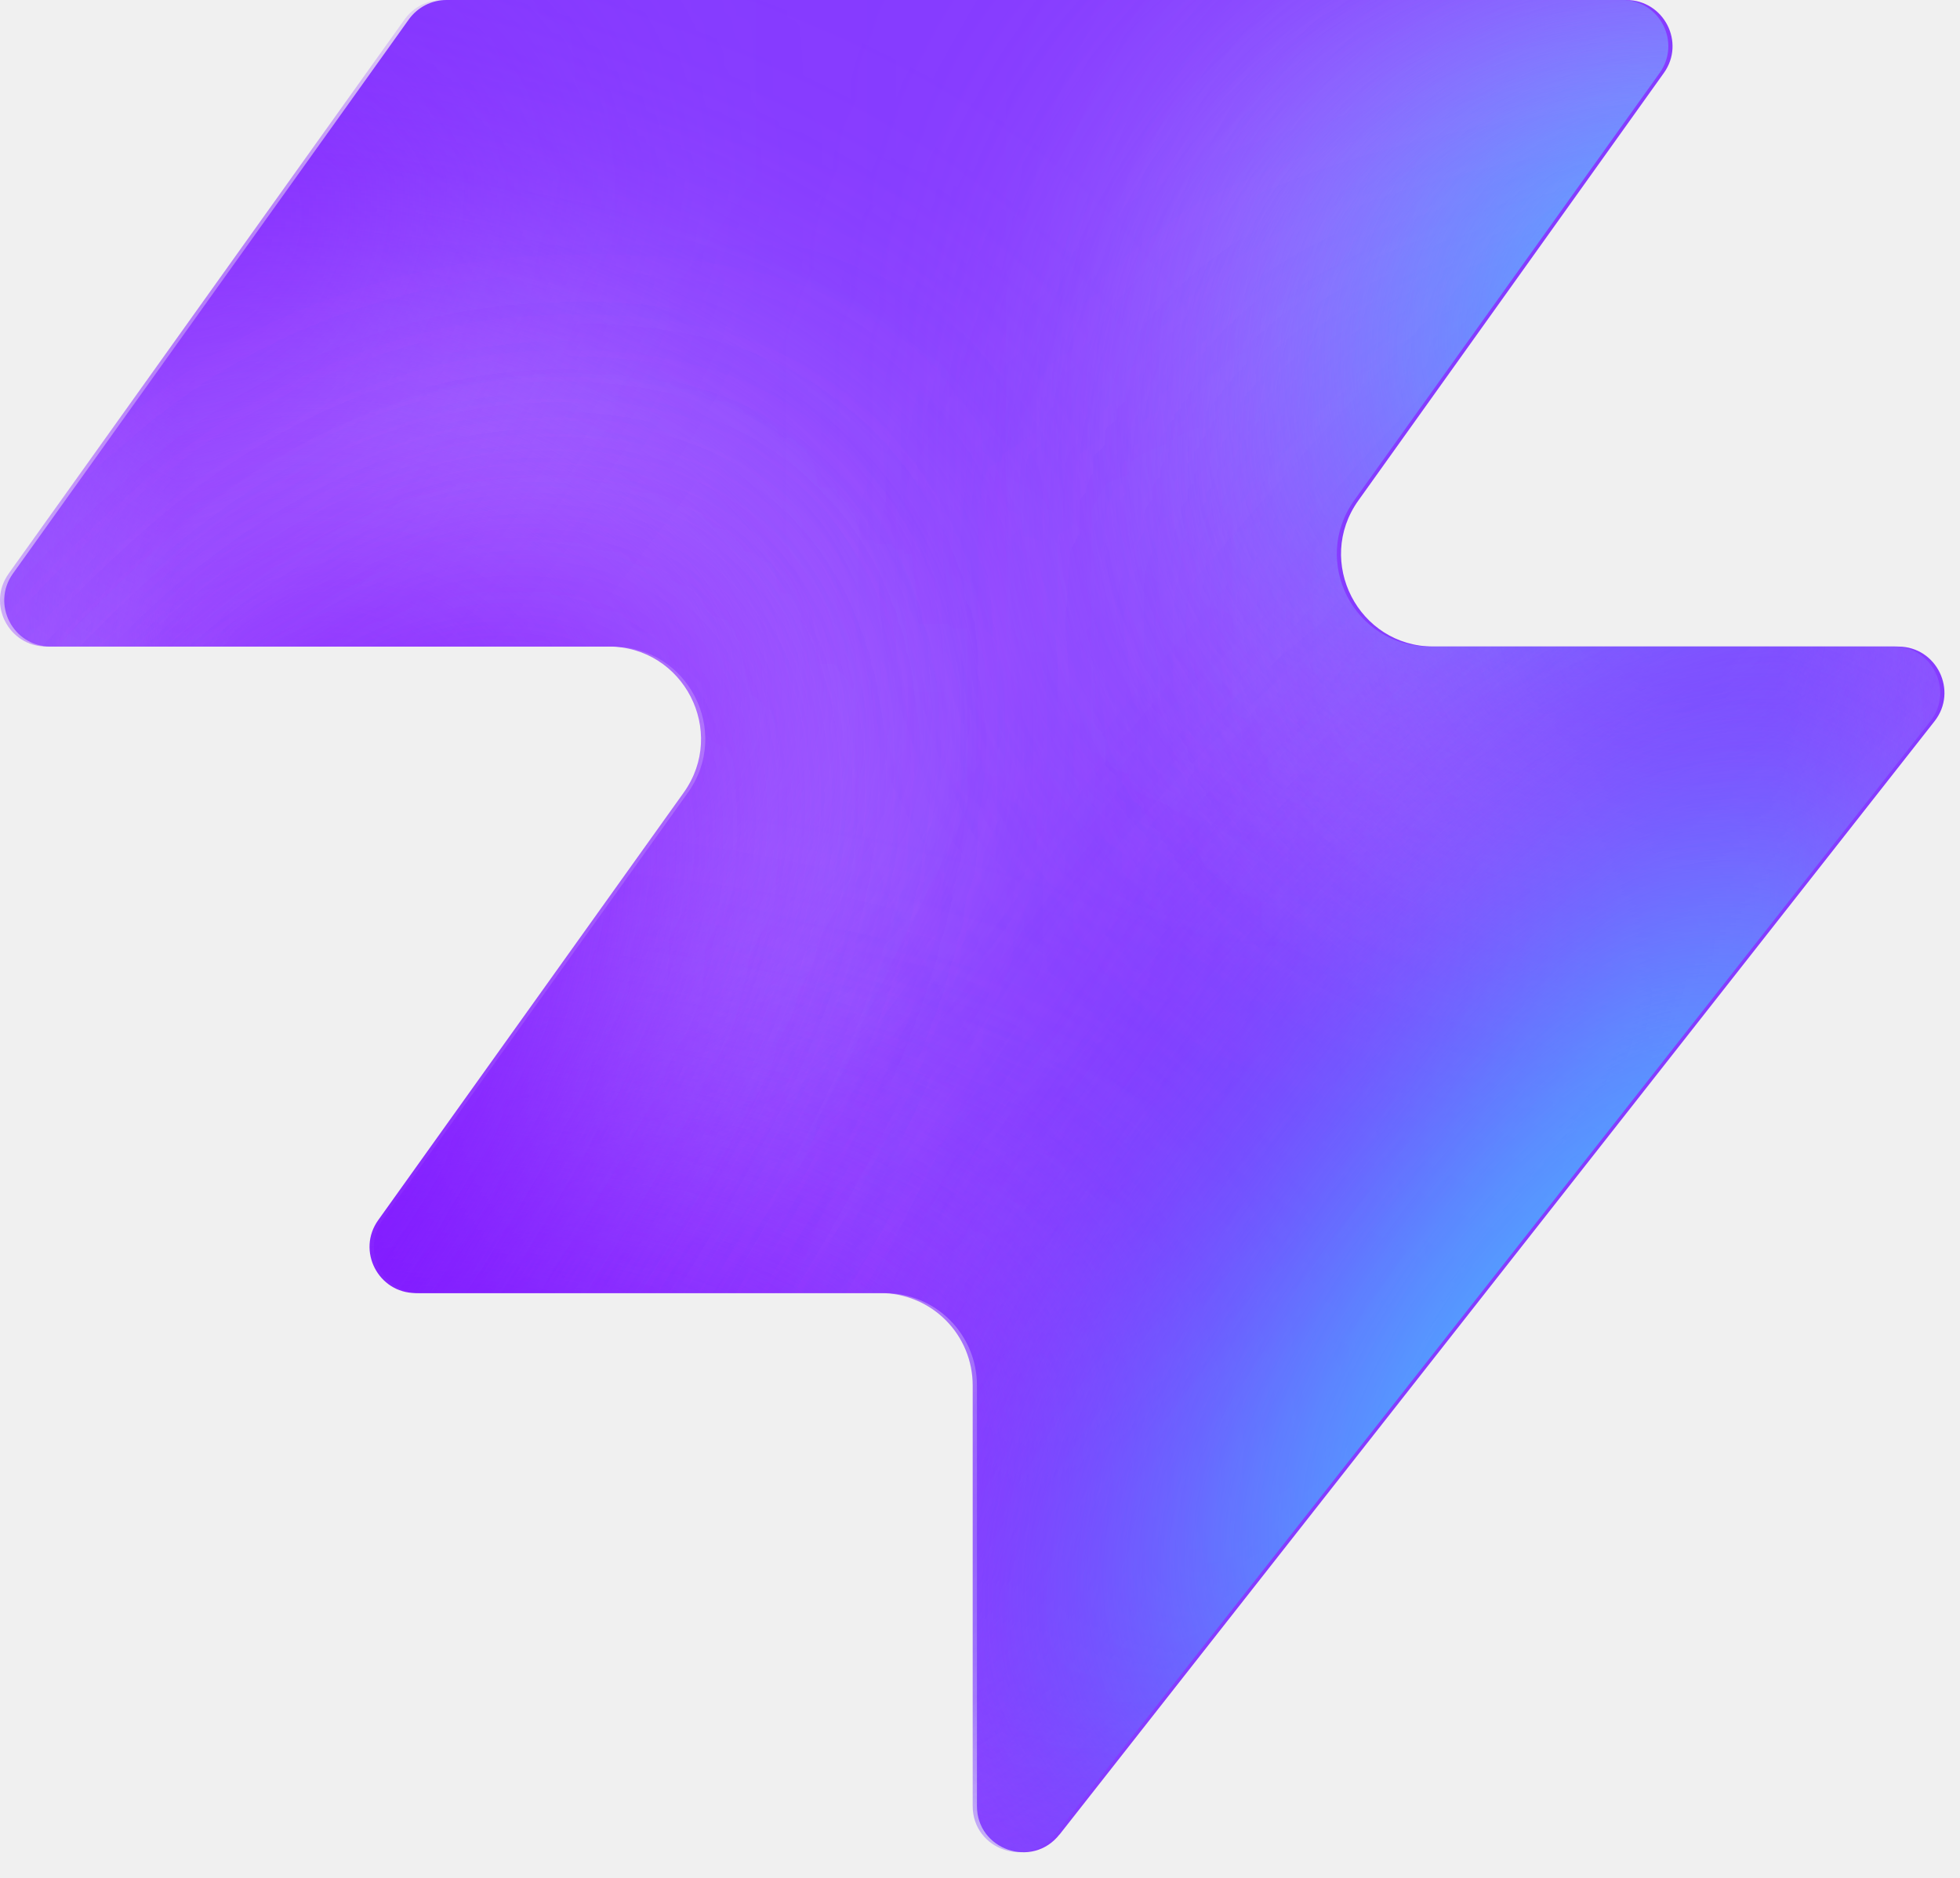
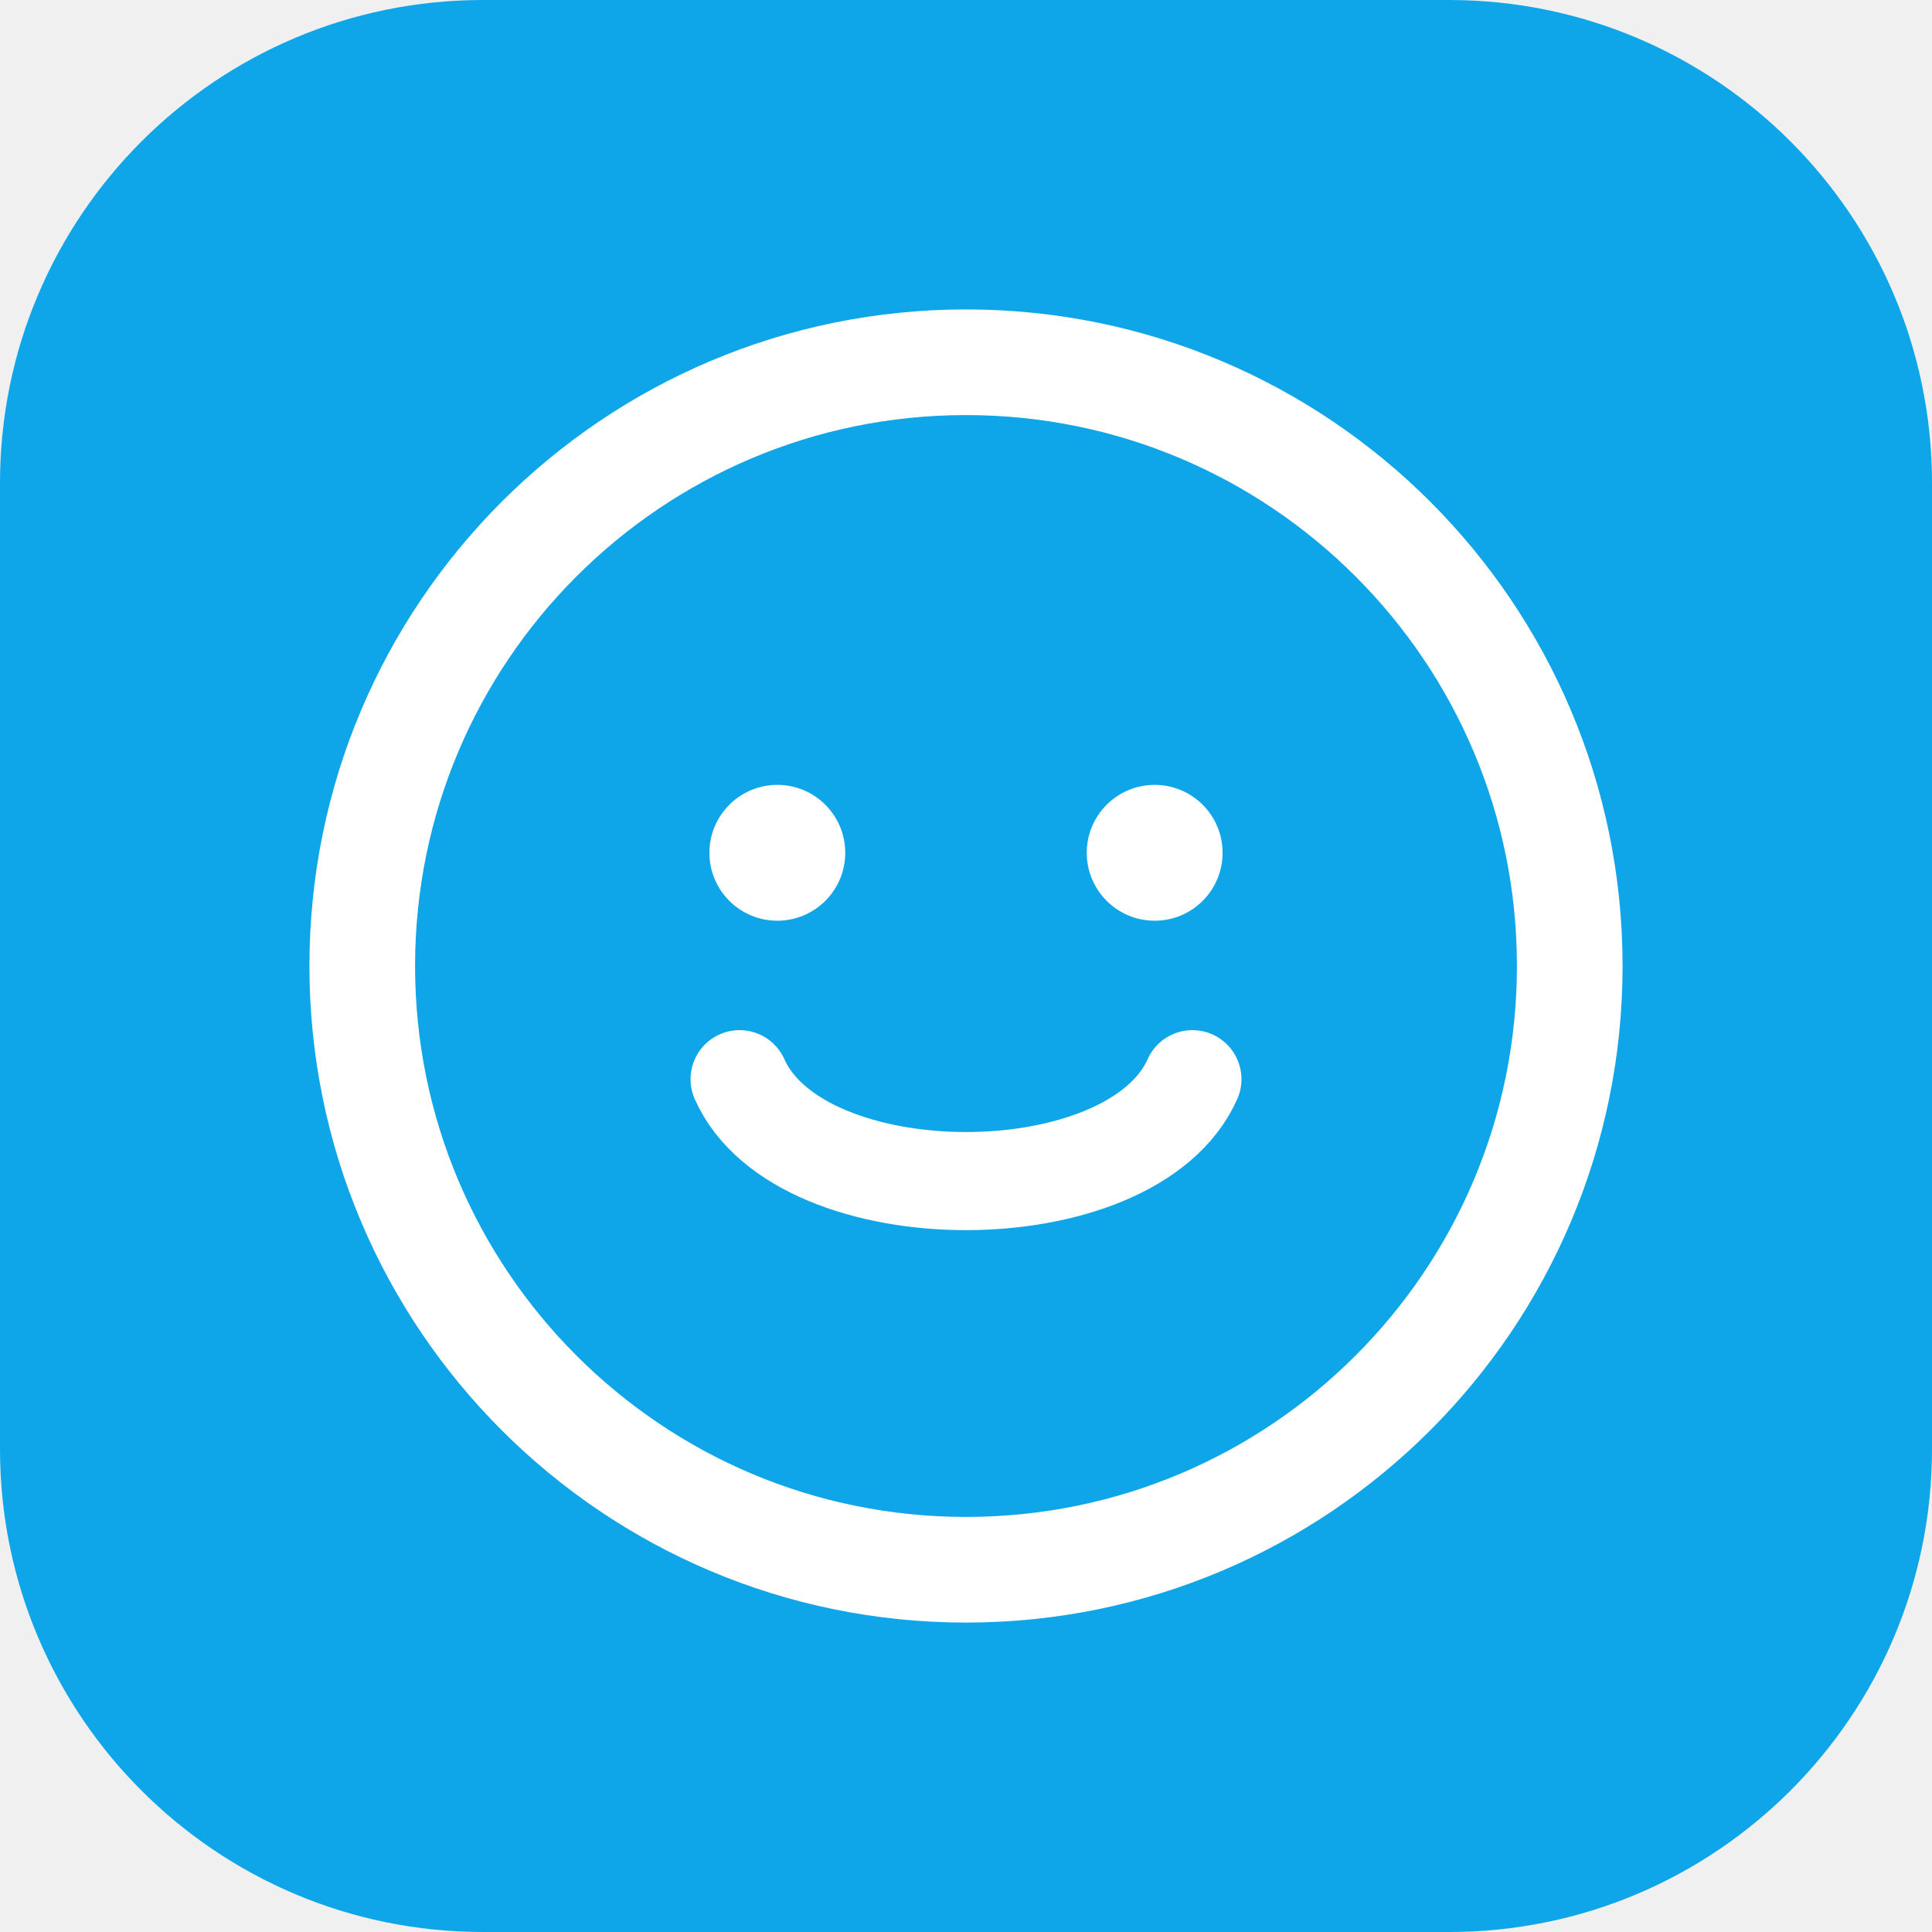
- <svg xmlns="http://www.w3.org/2000/svg" width="48" height="46" fill="none" viewBox="0 0 48 46">
-   <path fill="#863bff" d="M25.946 44.938c-.664.845-2.021.375-2.021-.698V33.937a2.26 2.26 0 0 0-2.262-2.262H10.287c-.92 0-1.456-1.04-.92-1.788l7.48-10.471c1.07-1.497 0-3.578-1.842-3.578H1.237c-.92 0-1.456-1.04-.92-1.788L10.013.474c.214-.297.556-.474.92-.474h28.894c.92 0 1.456 1.04.92 1.788l-7.48 10.471c-1.07 1.498 0 3.579 1.842 3.579h11.377c.943 0 1.473 1.088.89 1.83L25.947 44.94z" style="fill:#863bff;fill:color(display-p3 .525 .23 1);fill-opacity:1" />
-   <mask id="a" width="48" height="46" x="0" y="0" maskUnits="userSpaceOnUse" style="mask-type:alpha">
-     <path fill="#000" d="M25.842 44.938c-.664.844-2.021.375-2.021-.698V33.937a2.26 2.26 0 0 0-2.262-2.262H10.183c-.92 0-1.456-1.04-.92-1.788l7.48-10.471c1.07-1.498 0-3.579-1.842-3.579H1.133c-.92 0-1.456-1.04-.92-1.787L9.91.473c.214-.297.556-.474.92-.474h28.894c.92 0 1.456 1.04.92 1.788l-7.48 10.471c-1.07 1.498 0 3.578 1.842 3.578h11.377c.943 0 1.473 1.088.89 1.832L25.843 44.94z" style="fill:#000;fill-opacity:1" />
-   </mask>
-   <g mask="url(#a)">
-     <g filter="url(#b)">
-       <ellipse cx="5.508" cy="14.704" fill="#ede6ff" rx="5.508" ry="14.704" style="fill:#ede6ff;fill:color(display-p3 .927 .903 1);fill-opacity:1" transform="matrix(.00324 1 1 -.00324 -4.47 31.516)" />
-     </g>
-     <g filter="url(#c)">
-       <ellipse cx="10.399" cy="29.851" fill="#ede6ff" rx="10.399" ry="29.851" style="fill:#ede6ff;fill:color(display-p3 .927 .903 1);fill-opacity:1" transform="matrix(.00324 1 1 -.00324 -39.328 7.883)" />
-     </g>
-     <g filter="url(#d)">
-       <ellipse cx="5.508" cy="30.487" fill="#7e14ff" rx="5.508" ry="30.487" style="fill:#7e14ff;fill:color(display-p3 .492 .077 1);fill-opacity:1" transform="rotate(89.814 -25.913 -14.639)scale(1 -1)" />
-     </g>
-     <g filter="url(#e)">
-       <ellipse cx="5.508" cy="30.599" fill="#7e14ff" rx="5.508" ry="30.599" style="fill:#7e14ff;fill:color(display-p3 .492 .077 1);fill-opacity:1" transform="rotate(89.814 -32.644 -3.334)scale(1 -1)" />
-     </g>
-     <g filter="url(#f)">
-       <ellipse cx="5.508" cy="30.599" fill="#7e14ff" rx="5.508" ry="30.599" style="fill:#7e14ff;fill:color(display-p3 .492 .077 1);fill-opacity:1" transform="matrix(.00324 1 1 -.00324 -34.34 30.47)" />
-     </g>
-     <g filter="url(#g)">
-       <ellipse cx="14.072" cy="22.078" fill="#ede6ff" rx="14.072" ry="22.078" style="fill:#ede6ff;fill:color(display-p3 .927 .903 1);fill-opacity:1" transform="rotate(93.35 24.506 48.493)scale(-1 1)" />
-     </g>
-     <g filter="url(#h)">
-       <ellipse cx="3.47" cy="21.501" fill="#7e14ff" rx="3.47" ry="21.501" style="fill:#7e14ff;fill:color(display-p3 .492 .077 1);fill-opacity:1" transform="rotate(89.009 28.708 47.59)scale(-1 1)" />
-     </g>
-     <g filter="url(#i)">
-       <ellipse cx="3.47" cy="21.501" fill="#7e14ff" rx="3.47" ry="21.501" style="fill:#7e14ff;fill:color(display-p3 .492 .077 1);fill-opacity:1" transform="rotate(89.009 28.708 47.59)scale(-1 1)" />
-     </g>
-     <g filter="url(#j)">
-       <ellipse cx=".387" cy="8.972" fill="#7e14ff" rx="4.407" ry="29.108" style="fill:#7e14ff;fill:color(display-p3 .492 .077 1);fill-opacity:1" transform="rotate(39.51 .387 8.972)" />
-     </g>
-     <g filter="url(#k)">
-       <ellipse cx="47.523" cy="-6.092" fill="#7e14ff" rx="4.407" ry="29.108" style="fill:#7e14ff;fill:color(display-p3 .492 .077 1);fill-opacity:1" transform="rotate(37.892 47.523 -6.092)" />
-     </g>
-     <g filter="url(#l)">
-       <ellipse cx="41.412" cy="6.333" fill="#47bfff" rx="5.971" ry="9.665" style="fill:#47bfff;fill:color(display-p3 .28 .748 1);fill-opacity:1" transform="rotate(37.892 41.412 6.333)" />
-     </g>
-     <g filter="url(#m)">
-       <ellipse cx="-1.879" cy="38.332" fill="#7e14ff" rx="4.407" ry="29.108" style="fill:#7e14ff;fill:color(display-p3 .492 .077 1);fill-opacity:1" transform="rotate(37.892 -1.88 38.332)" />
-     </g>
-     <g filter="url(#n)">
-       <ellipse cx="-1.879" cy="38.332" fill="#7e14ff" rx="4.407" ry="29.108" style="fill:#7e14ff;fill:color(display-p3 .492 .077 1);fill-opacity:1" transform="rotate(37.892 -1.88 38.332)" />
-     </g>
-     <g filter="url(#o)">
-       <ellipse cx="35.651" cy="29.907" fill="#7e14ff" rx="4.407" ry="29.108" style="fill:#7e14ff;fill:color(display-p3 .492 .077 1);fill-opacity:1" transform="rotate(37.892 35.651 29.907)" />
-     </g>
-     <g filter="url(#p)">
-       <ellipse cx="38.418" cy="32.4" fill="#47bfff" rx="5.971" ry="15.297" style="fill:#47bfff;fill:color(display-p3 .28 .748 1);fill-opacity:1" transform="rotate(37.892 38.418 32.4)" />
-     </g>
-   </g>
-   <defs>
-     <filter id="b" width="60.045" height="41.654" x="-19.77" y="16.149" color-interpolation-filters="sRGB" filterUnits="userSpaceOnUse">
-       <feFlood flood-opacity="0" result="BackgroundImageFix" />
-       <feBlend in="SourceGraphic" in2="BackgroundImageFix" result="shape" />
-       <feGaussianBlur result="effect1_foregroundBlur_2002_17158" stdDeviation="7.659" />
-     </filter>
-     <filter id="c" width="90.34" height="51.437" x="-54.613" y="-7.533" color-interpolation-filters="sRGB" filterUnits="userSpaceOnUse">
-       <feFlood flood-opacity="0" result="BackgroundImageFix" />
-       <feBlend in="SourceGraphic" in2="BackgroundImageFix" result="shape" />
-       <feGaussianBlur result="effect1_foregroundBlur_2002_17158" stdDeviation="7.659" />
-     </filter>
-     <filter id="d" width="79.355" height="29.4" x="-49.64" y="2.03" color-interpolation-filters="sRGB" filterUnits="userSpaceOnUse">
-       <feFlood flood-opacity="0" result="BackgroundImageFix" />
-       <feBlend in="SourceGraphic" in2="BackgroundImageFix" result="shape" />
-       <feGaussianBlur result="effect1_foregroundBlur_2002_17158" stdDeviation="4.596" />
-     </filter>
-     <filter id="e" width="79.579" height="29.4" x="-45.045" y="20.029" color-interpolation-filters="sRGB" filterUnits="userSpaceOnUse">
-       <feFlood flood-opacity="0" result="BackgroundImageFix" />
-       <feBlend in="SourceGraphic" in2="BackgroundImageFix" result="shape" />
-       <feGaussianBlur result="effect1_foregroundBlur_2002_17158" stdDeviation="4.596" />
-     </filter>
-     <filter id="f" width="79.579" height="29.4" x="-43.513" y="21.178" color-interpolation-filters="sRGB" filterUnits="userSpaceOnUse">
-       <feFlood flood-opacity="0" result="BackgroundImageFix" />
-       <feBlend in="SourceGraphic" in2="BackgroundImageFix" result="shape" />
-       <feGaussianBlur result="effect1_foregroundBlur_2002_17158" stdDeviation="4.596" />
-     </filter>
-     <filter id="g" width="74.749" height="58.852" x="15.756" y="-17.901" color-interpolation-filters="sRGB" filterUnits="userSpaceOnUse">
-       <feFlood flood-opacity="0" result="BackgroundImageFix" />
-       <feBlend in="SourceGraphic" in2="BackgroundImageFix" result="shape" />
-       <feGaussianBlur result="effect1_foregroundBlur_2002_17158" stdDeviation="7.659" />
-     </filter>
-     <filter id="h" width="61.377" height="25.362" x="23.548" y="2.284" color-interpolation-filters="sRGB" filterUnits="userSpaceOnUse">
-       <feFlood flood-opacity="0" result="BackgroundImageFix" />
-       <feBlend in="SourceGraphic" in2="BackgroundImageFix" result="shape" />
-       <feGaussianBlur result="effect1_foregroundBlur_2002_17158" stdDeviation="4.596" />
-     </filter>
-     <filter id="i" width="61.377" height="25.362" x="23.548" y="2.284" color-interpolation-filters="sRGB" filterUnits="userSpaceOnUse">
-       <feFlood flood-opacity="0" result="BackgroundImageFix" />
-       <feBlend in="SourceGraphic" in2="BackgroundImageFix" result="shape" />
-       <feGaussianBlur result="effect1_foregroundBlur_2002_17158" stdDeviation="4.596" />
-     </filter>
-     <filter id="j" width="56.045" height="63.649" x="-27.636" y="-22.853" color-interpolation-filters="sRGB" filterUnits="userSpaceOnUse">
-       <feFlood flood-opacity="0" result="BackgroundImageFix" />
-       <feBlend in="SourceGraphic" in2="BackgroundImageFix" result="shape" />
-       <feGaussianBlur result="effect1_foregroundBlur_2002_17158" stdDeviation="4.596" />
-     </filter>
-     <filter id="k" width="54.814" height="64.646" x="20.116" y="-38.415" color-interpolation-filters="sRGB" filterUnits="userSpaceOnUse">
-       <feFlood flood-opacity="0" result="BackgroundImageFix" />
-       <feBlend in="SourceGraphic" in2="BackgroundImageFix" result="shape" />
-       <feGaussianBlur result="effect1_foregroundBlur_2002_17158" stdDeviation="4.596" />
-     </filter>
-     <filter id="l" width="33.541" height="35.313" x="24.641" y="-11.323" color-interpolation-filters="sRGB" filterUnits="userSpaceOnUse">
-       <feFlood flood-opacity="0" result="BackgroundImageFix" />
-       <feBlend in="SourceGraphic" in2="BackgroundImageFix" result="shape" />
-       <feGaussianBlur result="effect1_foregroundBlur_2002_17158" stdDeviation="4.596" />
-     </filter>
-     <filter id="m" width="54.814" height="64.646" x="-29.286" y="6.009" color-interpolation-filters="sRGB" filterUnits="userSpaceOnUse">
-       <feFlood flood-opacity="0" result="BackgroundImageFix" />
-       <feBlend in="SourceGraphic" in2="BackgroundImageFix" result="shape" />
-       <feGaussianBlur result="effect1_foregroundBlur_2002_17158" stdDeviation="4.596" />
-     </filter>
-     <filter id="n" width="54.814" height="64.646" x="-29.286" y="6.009" color-interpolation-filters="sRGB" filterUnits="userSpaceOnUse">
-       <feFlood flood-opacity="0" result="BackgroundImageFix" />
-       <feBlend in="SourceGraphic" in2="BackgroundImageFix" result="shape" />
-       <feGaussianBlur result="effect1_foregroundBlur_2002_17158" stdDeviation="4.596" />
-     </filter>
-     <filter id="o" width="54.814" height="64.646" x="8.244" y="-2.416" color-interpolation-filters="sRGB" filterUnits="userSpaceOnUse">
-       <feFlood flood-opacity="0" result="BackgroundImageFix" />
-       <feBlend in="SourceGraphic" in2="BackgroundImageFix" result="shape" />
-       <feGaussianBlur result="effect1_foregroundBlur_2002_17158" stdDeviation="4.596" />
-     </filter>
-     <filter id="p" width="39.409" height="43.623" x="18.713" y="10.588" color-interpolation-filters="sRGB" filterUnits="userSpaceOnUse">
-       <feFlood flood-opacity="0" result="BackgroundImageFix" />
-       <feBlend in="SourceGraphic" in2="BackgroundImageFix" result="shape" />
-       <feGaussianBlur result="effect1_foregroundBlur_2002_17158" stdDeviation="4.596" />
-     </filter>
-   </defs>
+ <svg xmlns="http://www.w3.org/2000/svg" viewBox="0 0 512 512" width="512" height="512">
+   <rect width="512" height="512" rx="128" fill="#0EA5E9" />
+   <circle cx="256" cy="256" r="160" fill="none" stroke="#FFFFFF" stroke-width="28" stroke-linecap="round" />
+   <circle cx="206" cy="226" r="18" fill="#FFFFFF" />
+   <circle cx="306" cy="226" r="18" fill="#FFFFFF" />
+   <path d="M196 286c16 36 104 36 120 0" fill="none" stroke="#FFFFFF" stroke-width="26" stroke-linecap="round" />
</svg>
